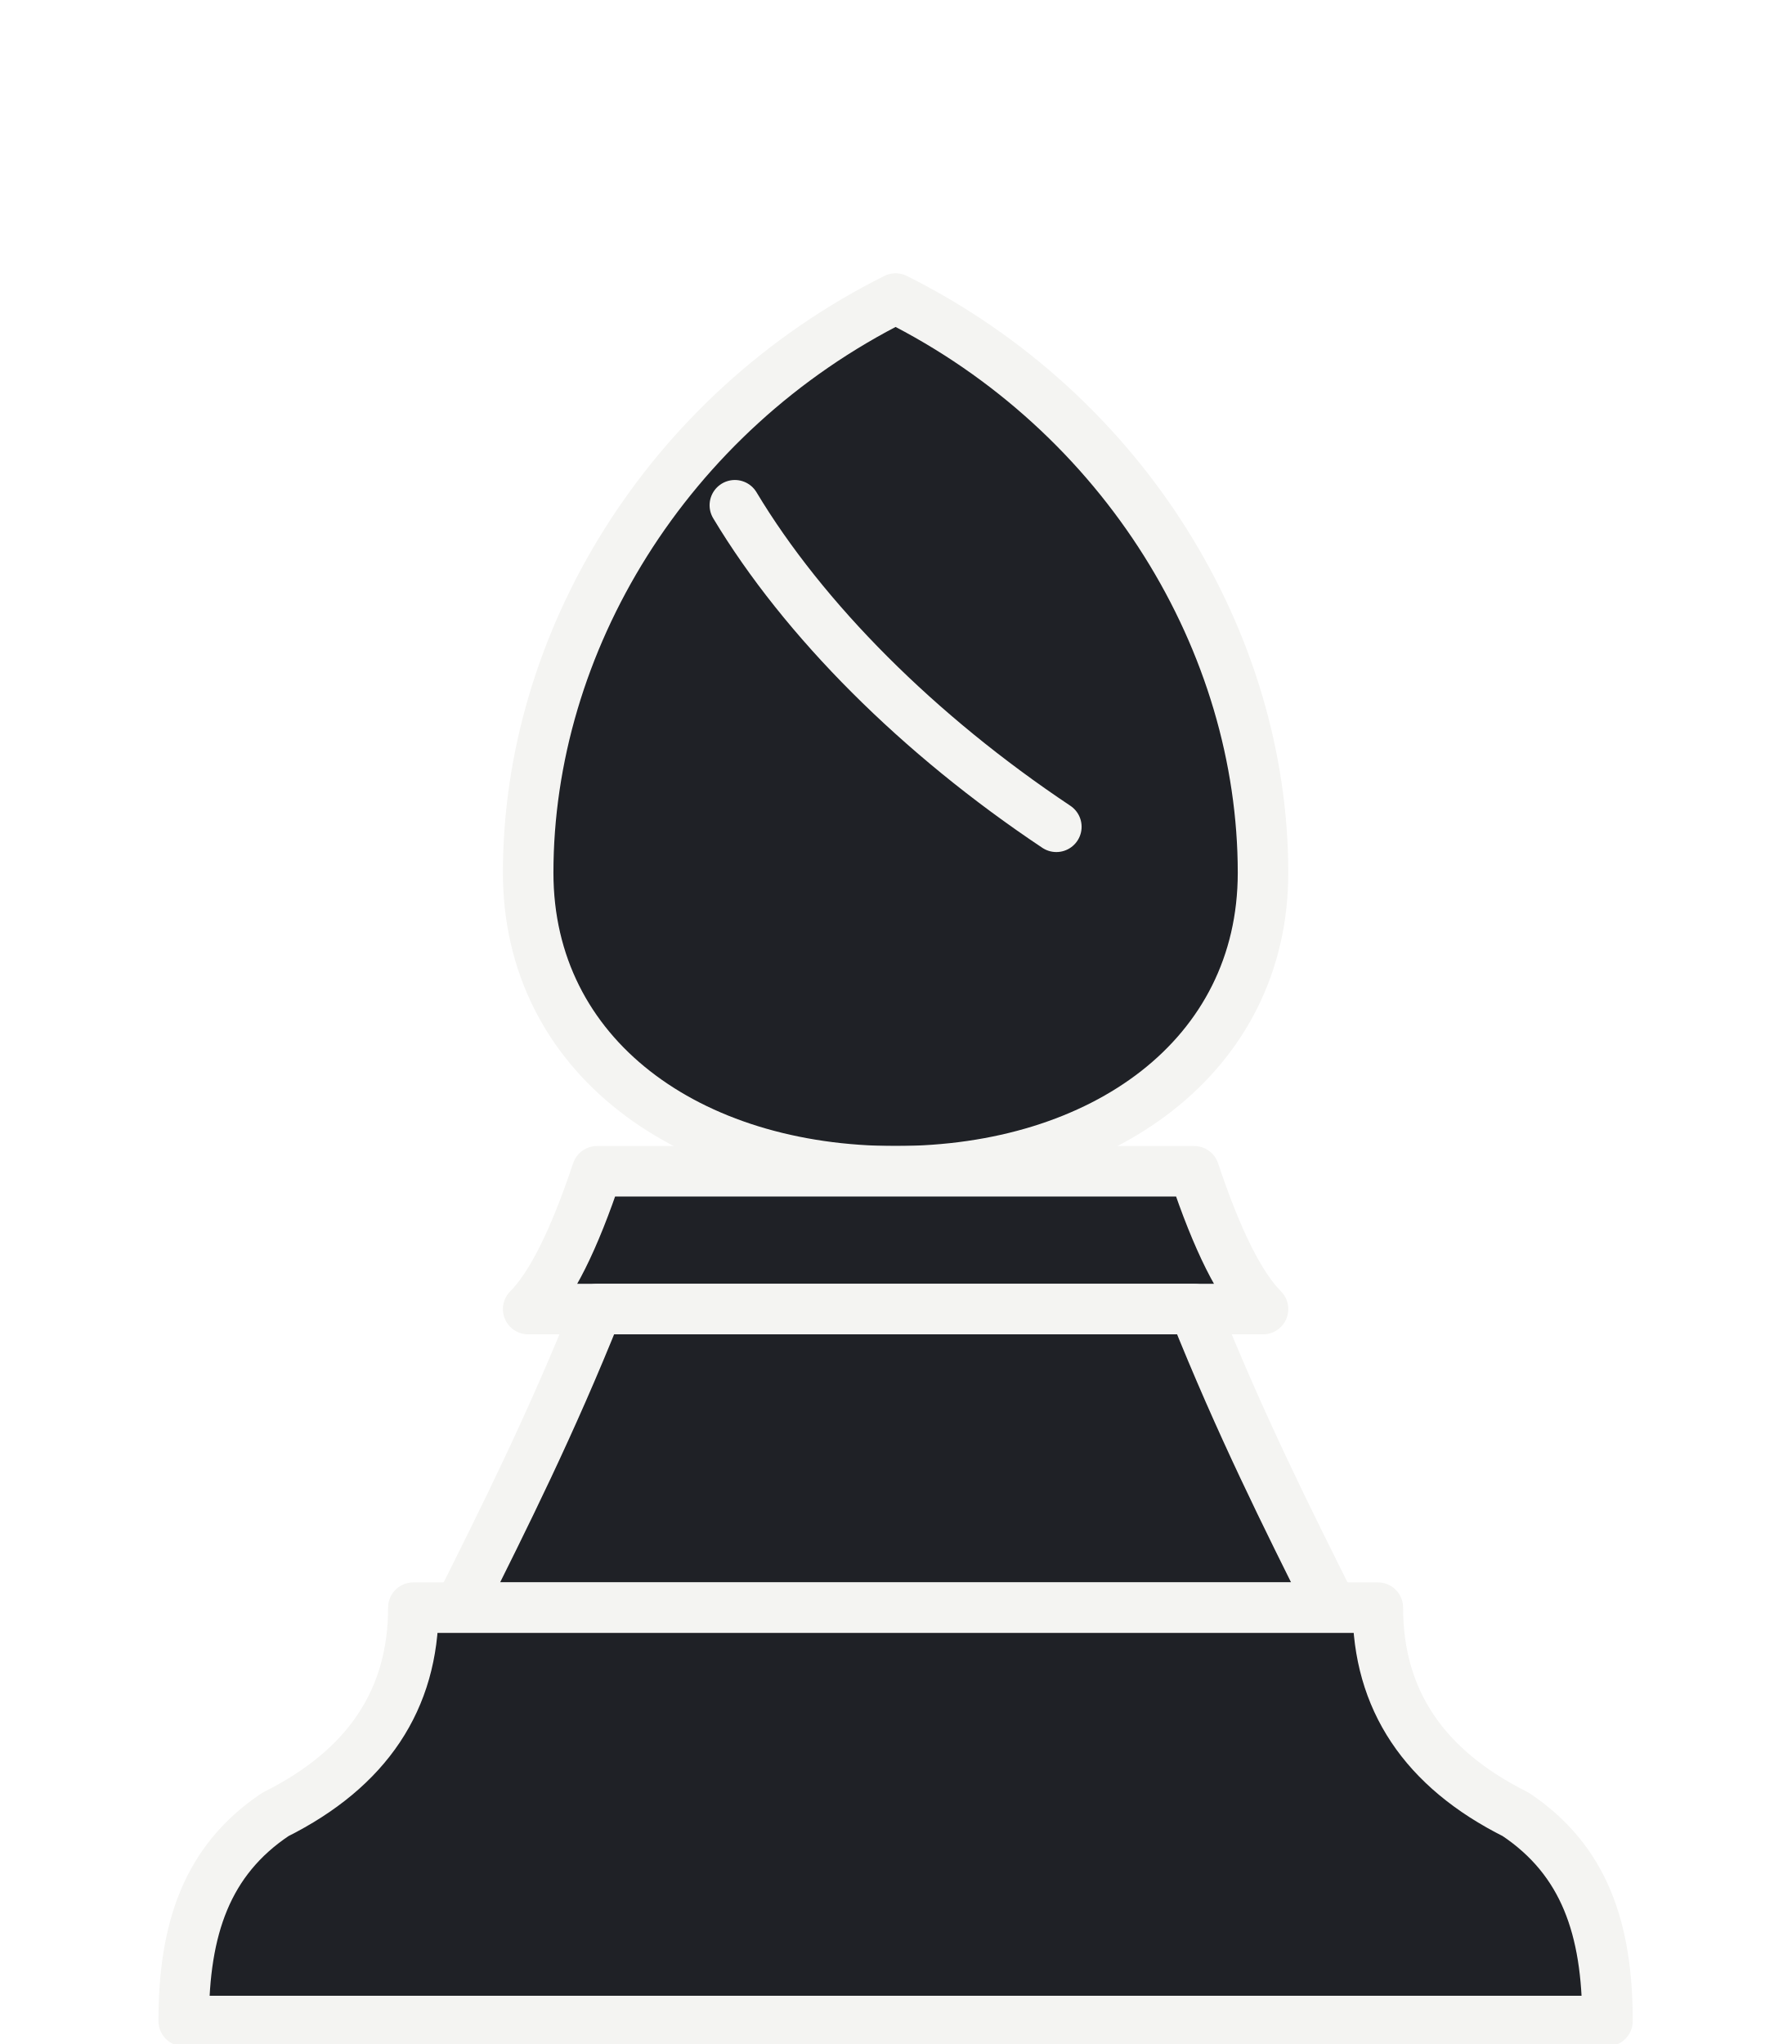
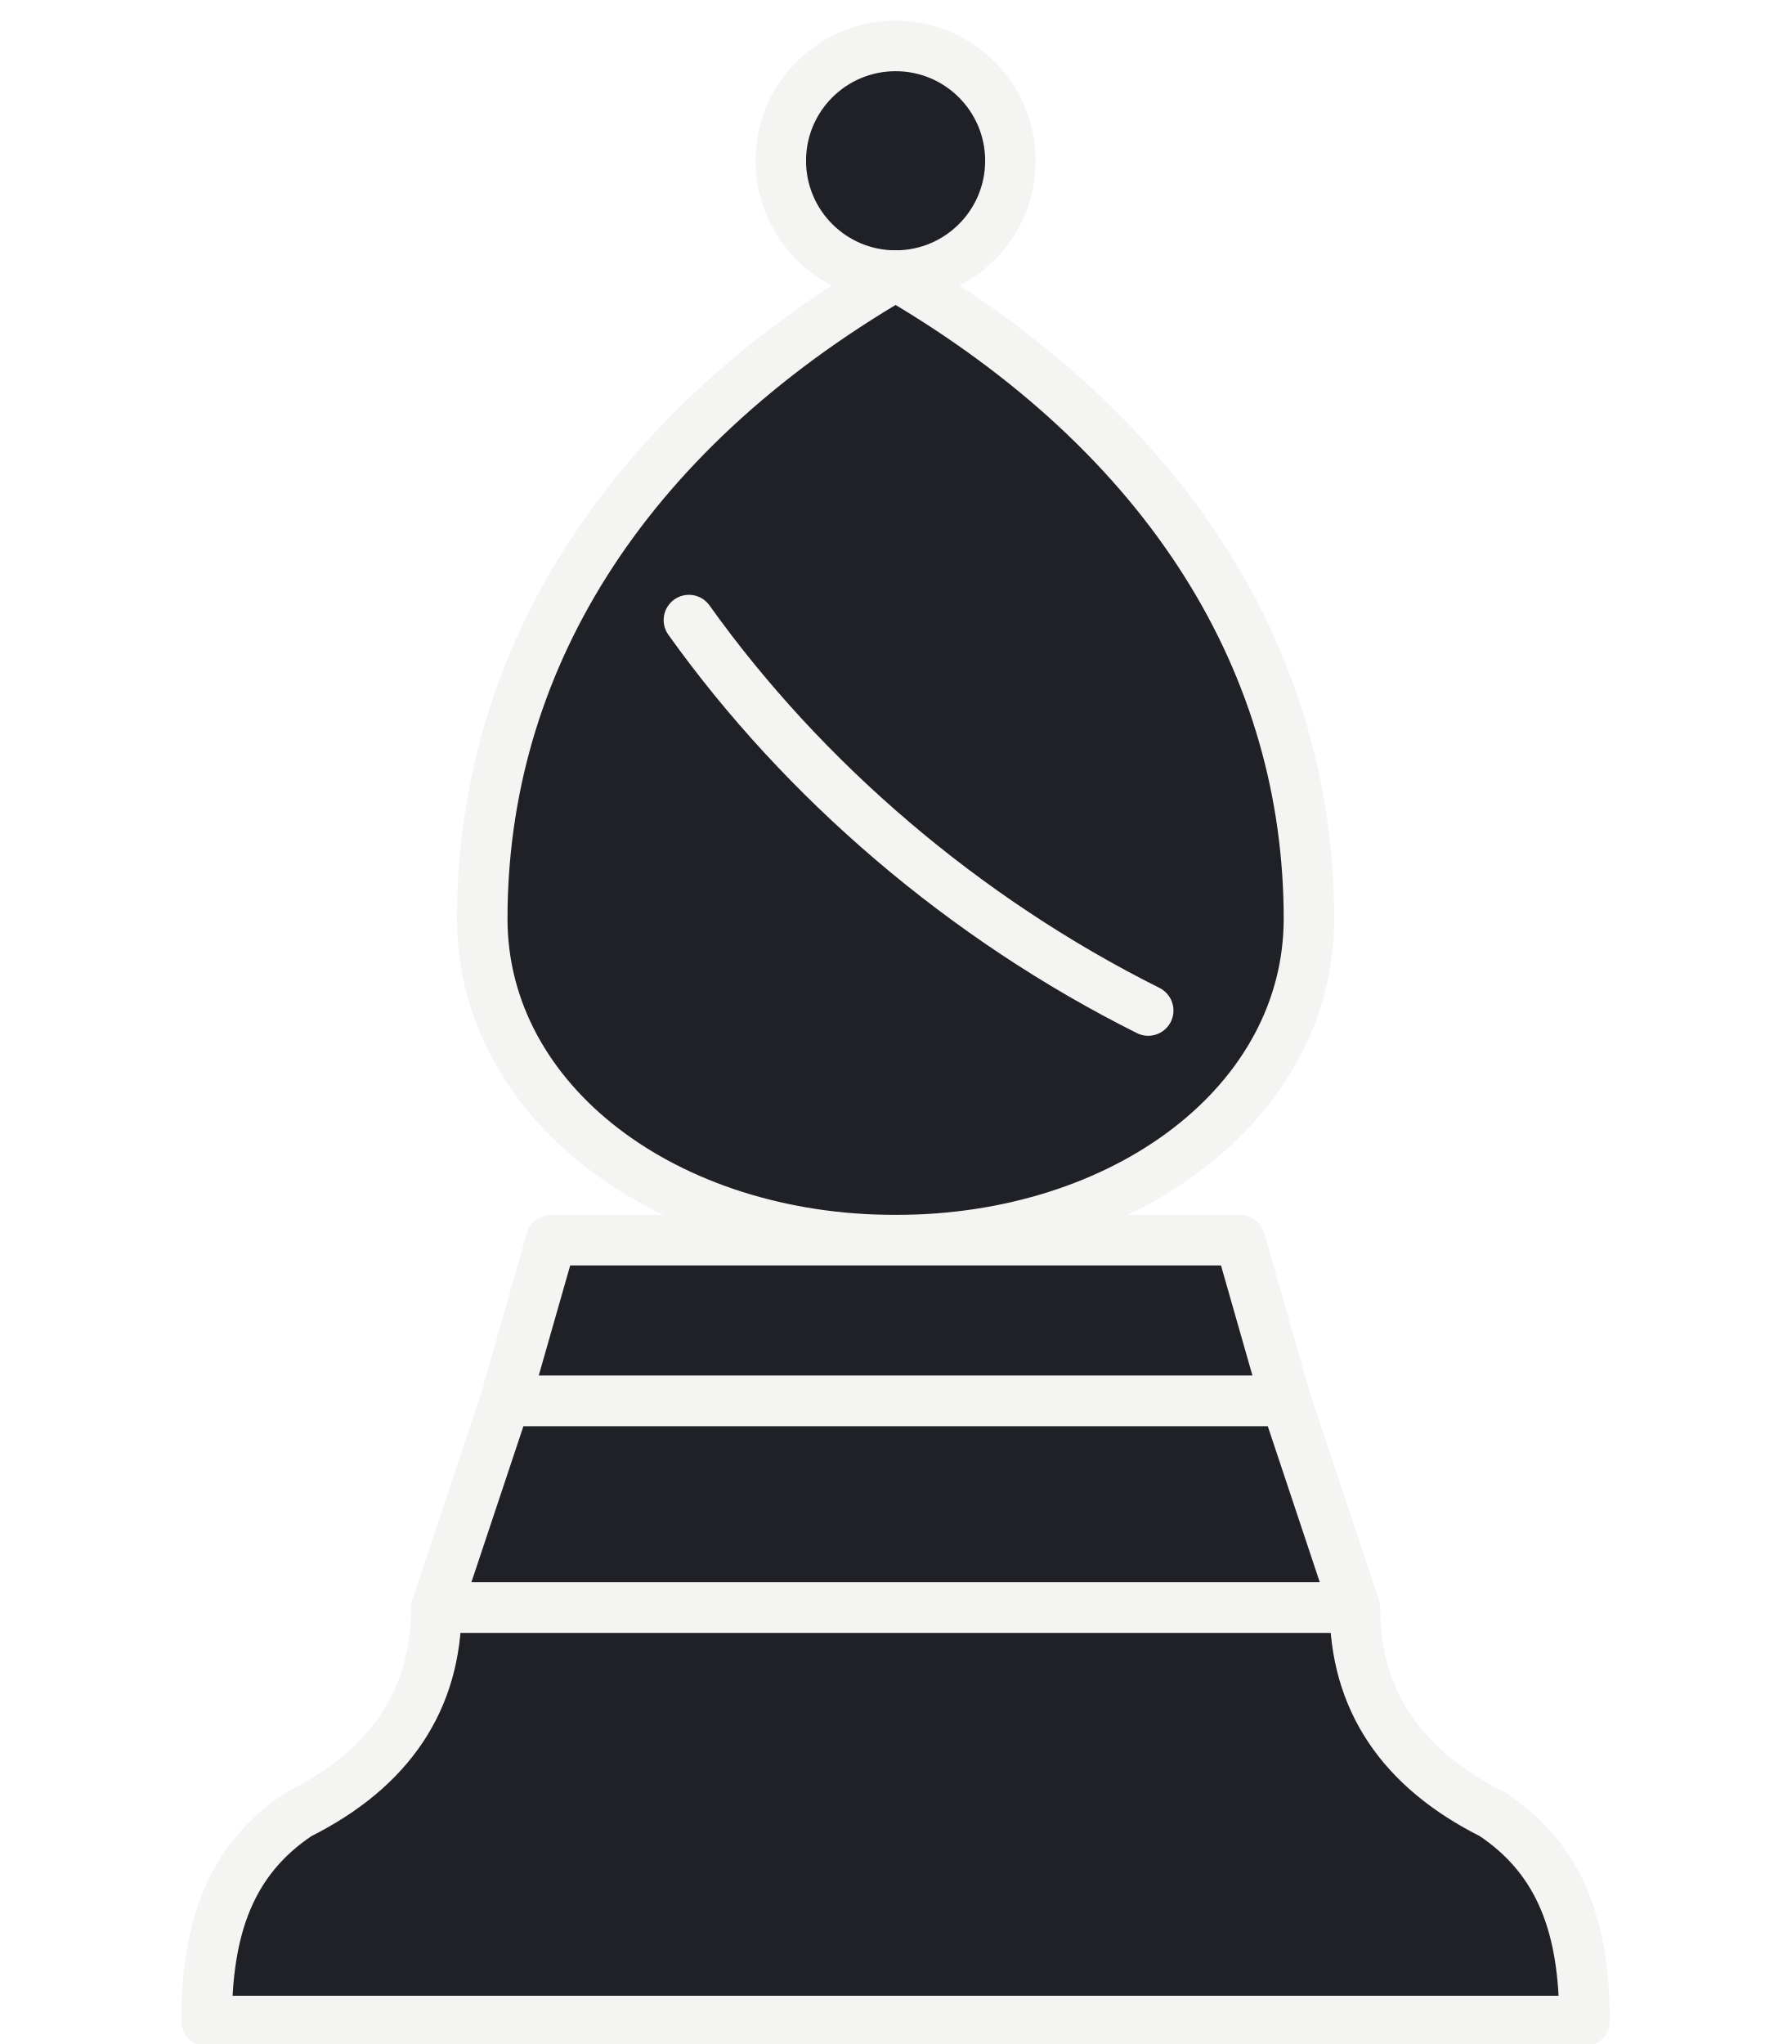
<svg xmlns="http://www.w3.org/2000/svg" width="312" height="356" viewBox="0 0 78 89">
-   <path d="M 39.00 13.00 C 49.00 18.00 55.00 28.00 55.00 38.00 C 55.00 46.00 48.00 51.00 39.00 51.00 C 30.00 51.00 23.00 46.00 23.00 38.00 C 23.00 28.00 29.00 18.00 39.00 13.00 Z" fill="#1f2126" stroke="#f4f4f2" stroke-width="2.2" stroke-linejoin="round" />
-   <path d="M 26.00 51.00 L 52.00 51.00 C 53.00 54.00 54.00 56.00 55.00 57.00 L 23.00 57.00 C 24.00 56.00 25.00 54.00 26.00 51.00 Z" fill="#1f2126" stroke="#f4f4f2" stroke-width="2.2" stroke-linejoin="round" />
-   <path d="M 26.00 57.00 L 52.00 57.00 C 54.00 62.00 56.00 66.00 58.00 70.00 L 20.00 70.00 C 22.00 66.00 24.00 62.00 26.00 57.00 Z" fill="#1f2126" stroke="#f4f4f2" stroke-width="2.2" stroke-linejoin="round" />
-   <path d="M 18.00 70.00 L 60.00 70.00 C 60.00 74.00 62.00 77.00 66.00 79.00 C 69.00 81.00 70.00 84.00 70.00 88.00 L 8.00 88.00 C 8.00 84.00 9.00 81.00 12.00 79.00 C 16.00 77.00 18.00 74.00 18.00 70.00 Z" fill="#1f2126" stroke="#f4f4f2" stroke-width="2.2" stroke-linejoin="round" />
-   <path d="M 32.00 22.00 C 35.00 27.00 40.00 32.00 46.00 36.00" fill="none" stroke="#f4f4f2" stroke-width="2.2" stroke-linecap="round" stroke-linejoin="round" />
+   <circle cx="39.00" cy="7.00" r="5.00" fill="#1f2126" stroke="#f4f4f2" stroke-width="2.2" />
+   <path d="M 39.00 12.00 C 51.00 19.00 57.00 29.00 57.00 40.00 C 57.00 48.00 49.00 54.00 39.00 54.00 C 29.00 54.00 21.00 48.00 21.00 40.00 C 21.00 29.00 27.00 19.00 39.00 12.00 Z" fill="#1f2126" stroke="#f4f4f2" stroke-width="2.2" stroke-linejoin="round" />
+   <path d="M 24.00 54.00 L 54.00 54.00 L 56.00 61.00 L 22.00 61.00 Z" fill="#1f2126" stroke="#f4f4f2" stroke-width="2.2" stroke-linejoin="round" />
+   <path d="M 22.00 61.00 L 56.00 61.00 C 57.00 64.00 58.00 67.00 59.00 70.00 L 19.00 70.00 C 20.00 67.00 21.00 64.00 22.00 61.00 Z" fill="#1f2126" stroke="#f4f4f2" stroke-width="2.2" stroke-linejoin="round" />
+   <path d="M 19.00 70.00 L 59.00 70.00 C 59.00 74.00 61.00 77.00 65.00 79.00 C 68.00 81.00 69.00 84.00 69.00 88.00 L 9.00 88.00 C 9.00 84.00 10.00 81.00 13.00 79.00 C 17.00 77.00 19.00 74.00 19.00 70.00 Z" fill="#1f2126" stroke="#f4f4f2" stroke-width="2.2" stroke-linejoin="round" />
+   <path d="M 30.00 27.00 C 35.00 34.00 42.00 40.00 50.00 44.00" fill="none" stroke="#f4f4f2" stroke-width="2.2" stroke-linecap="round" stroke-linejoin="round" />
</svg>
